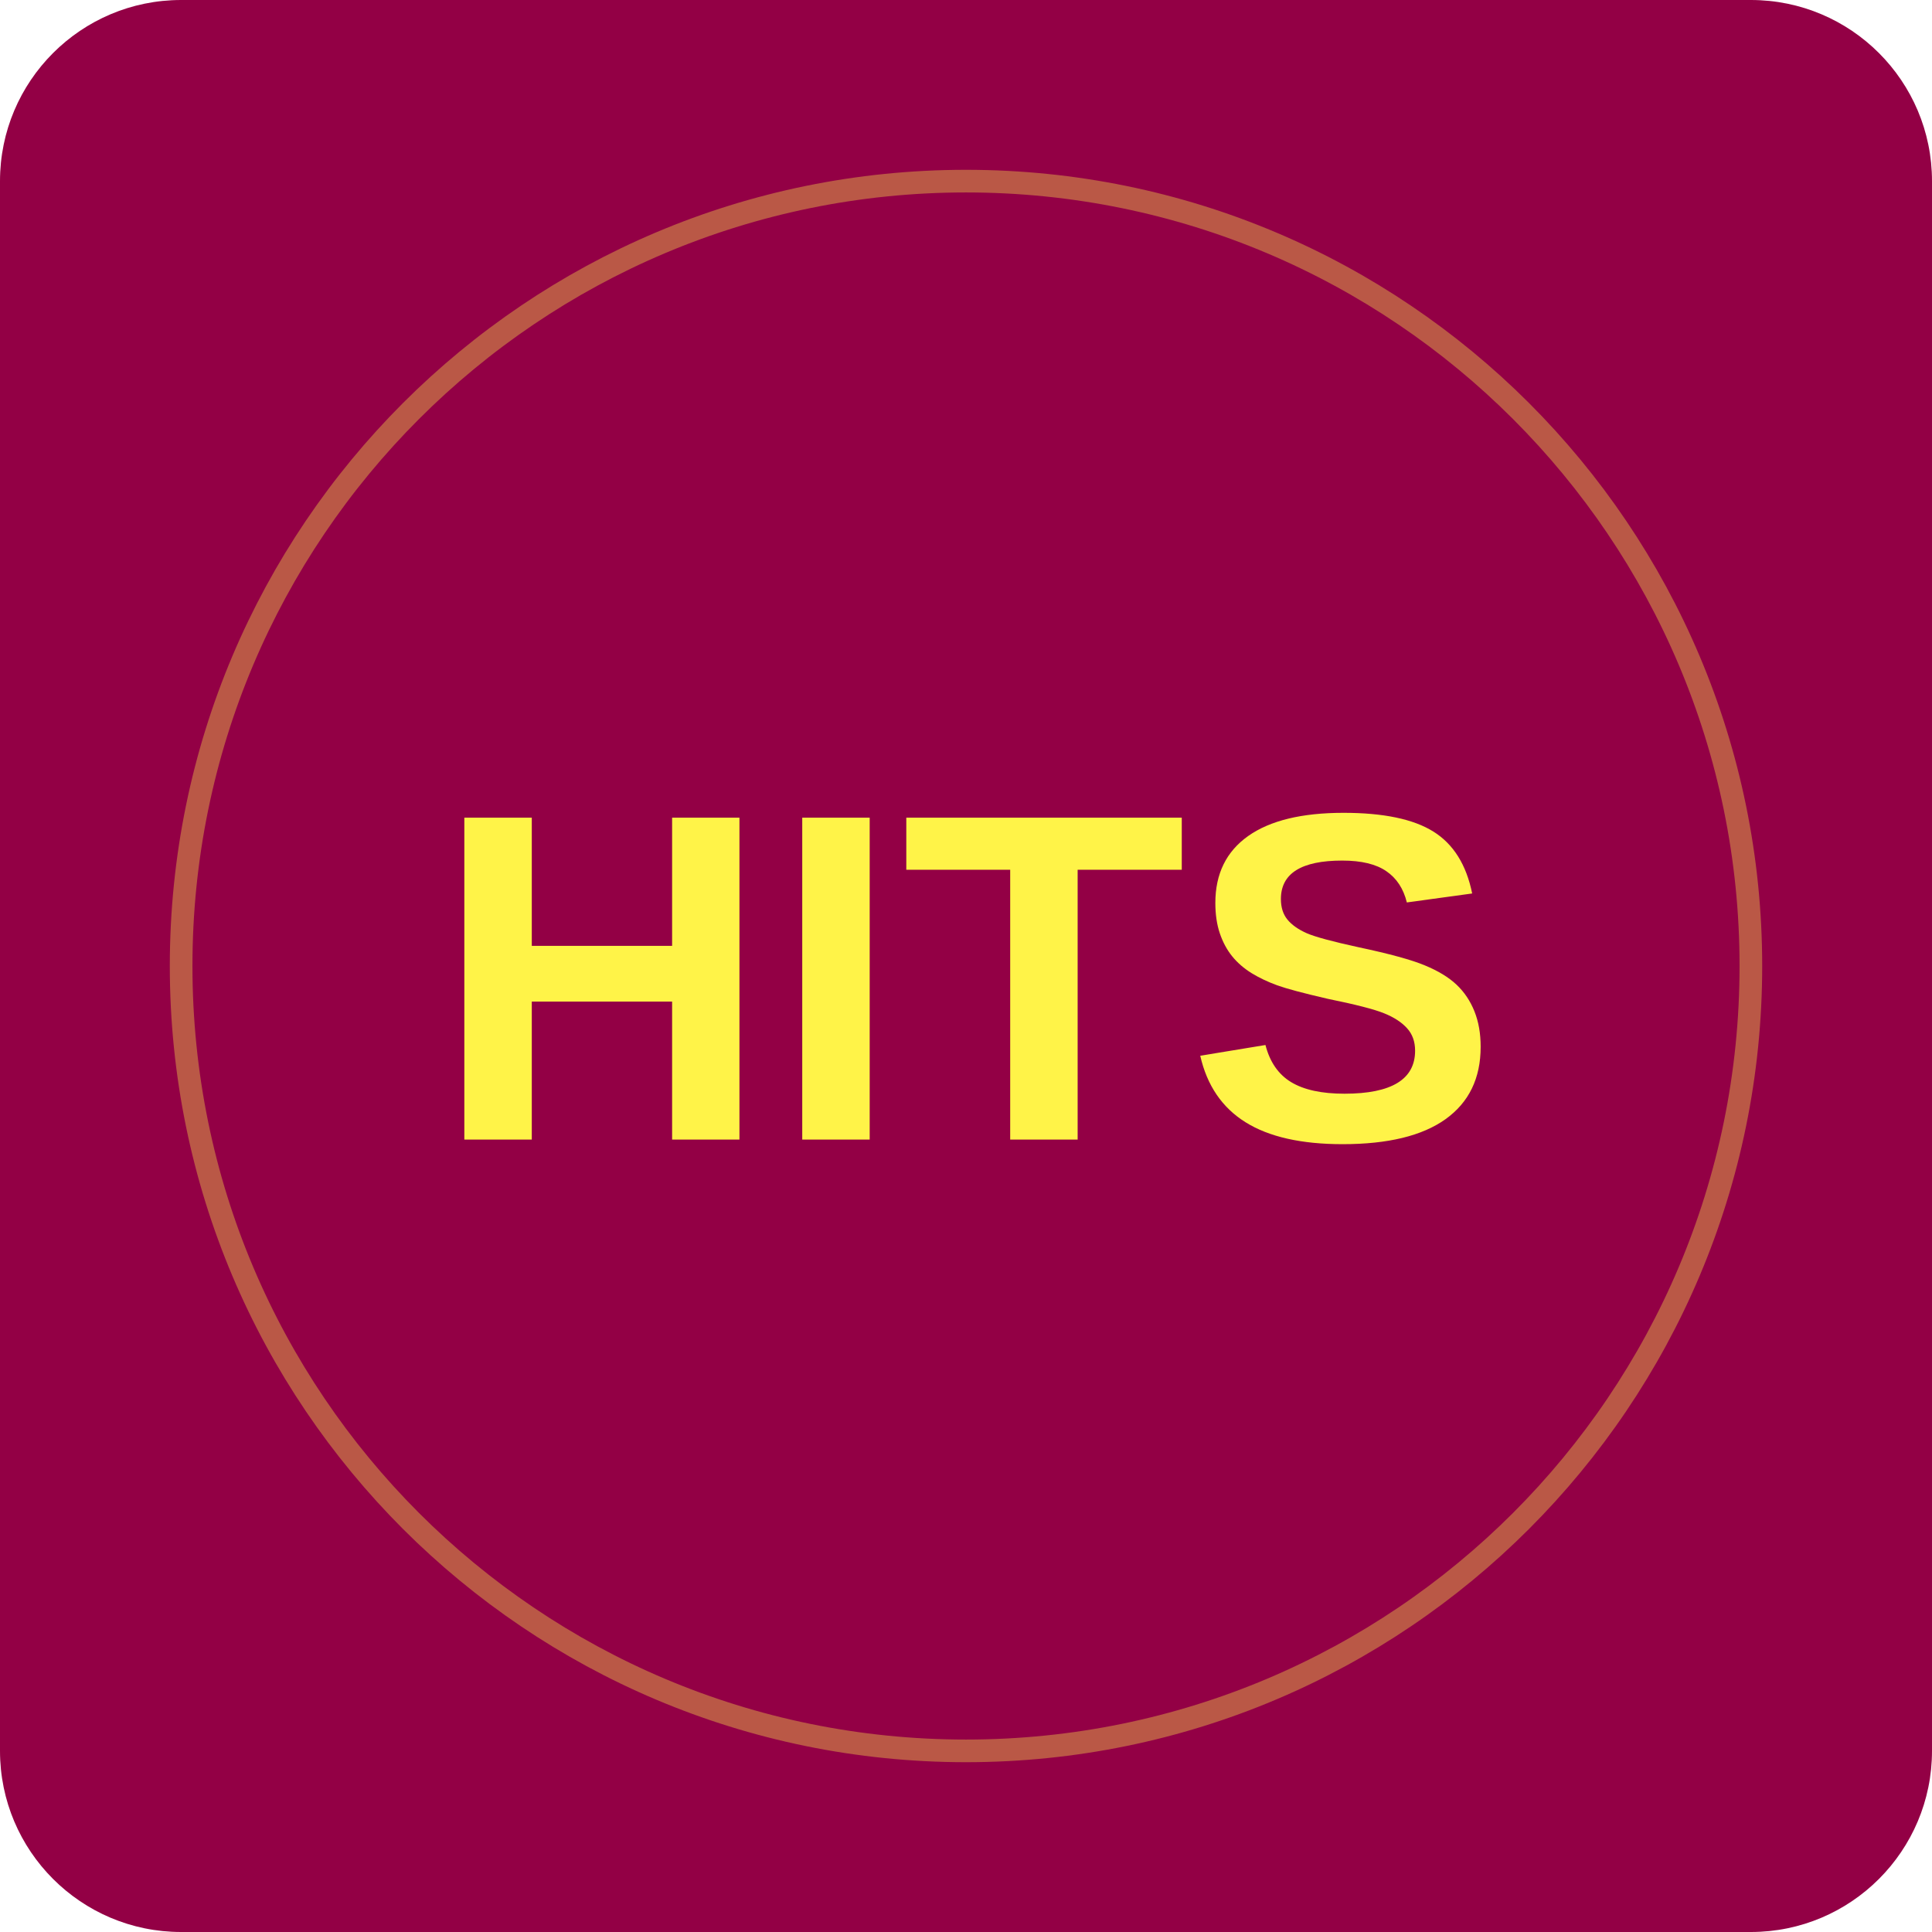
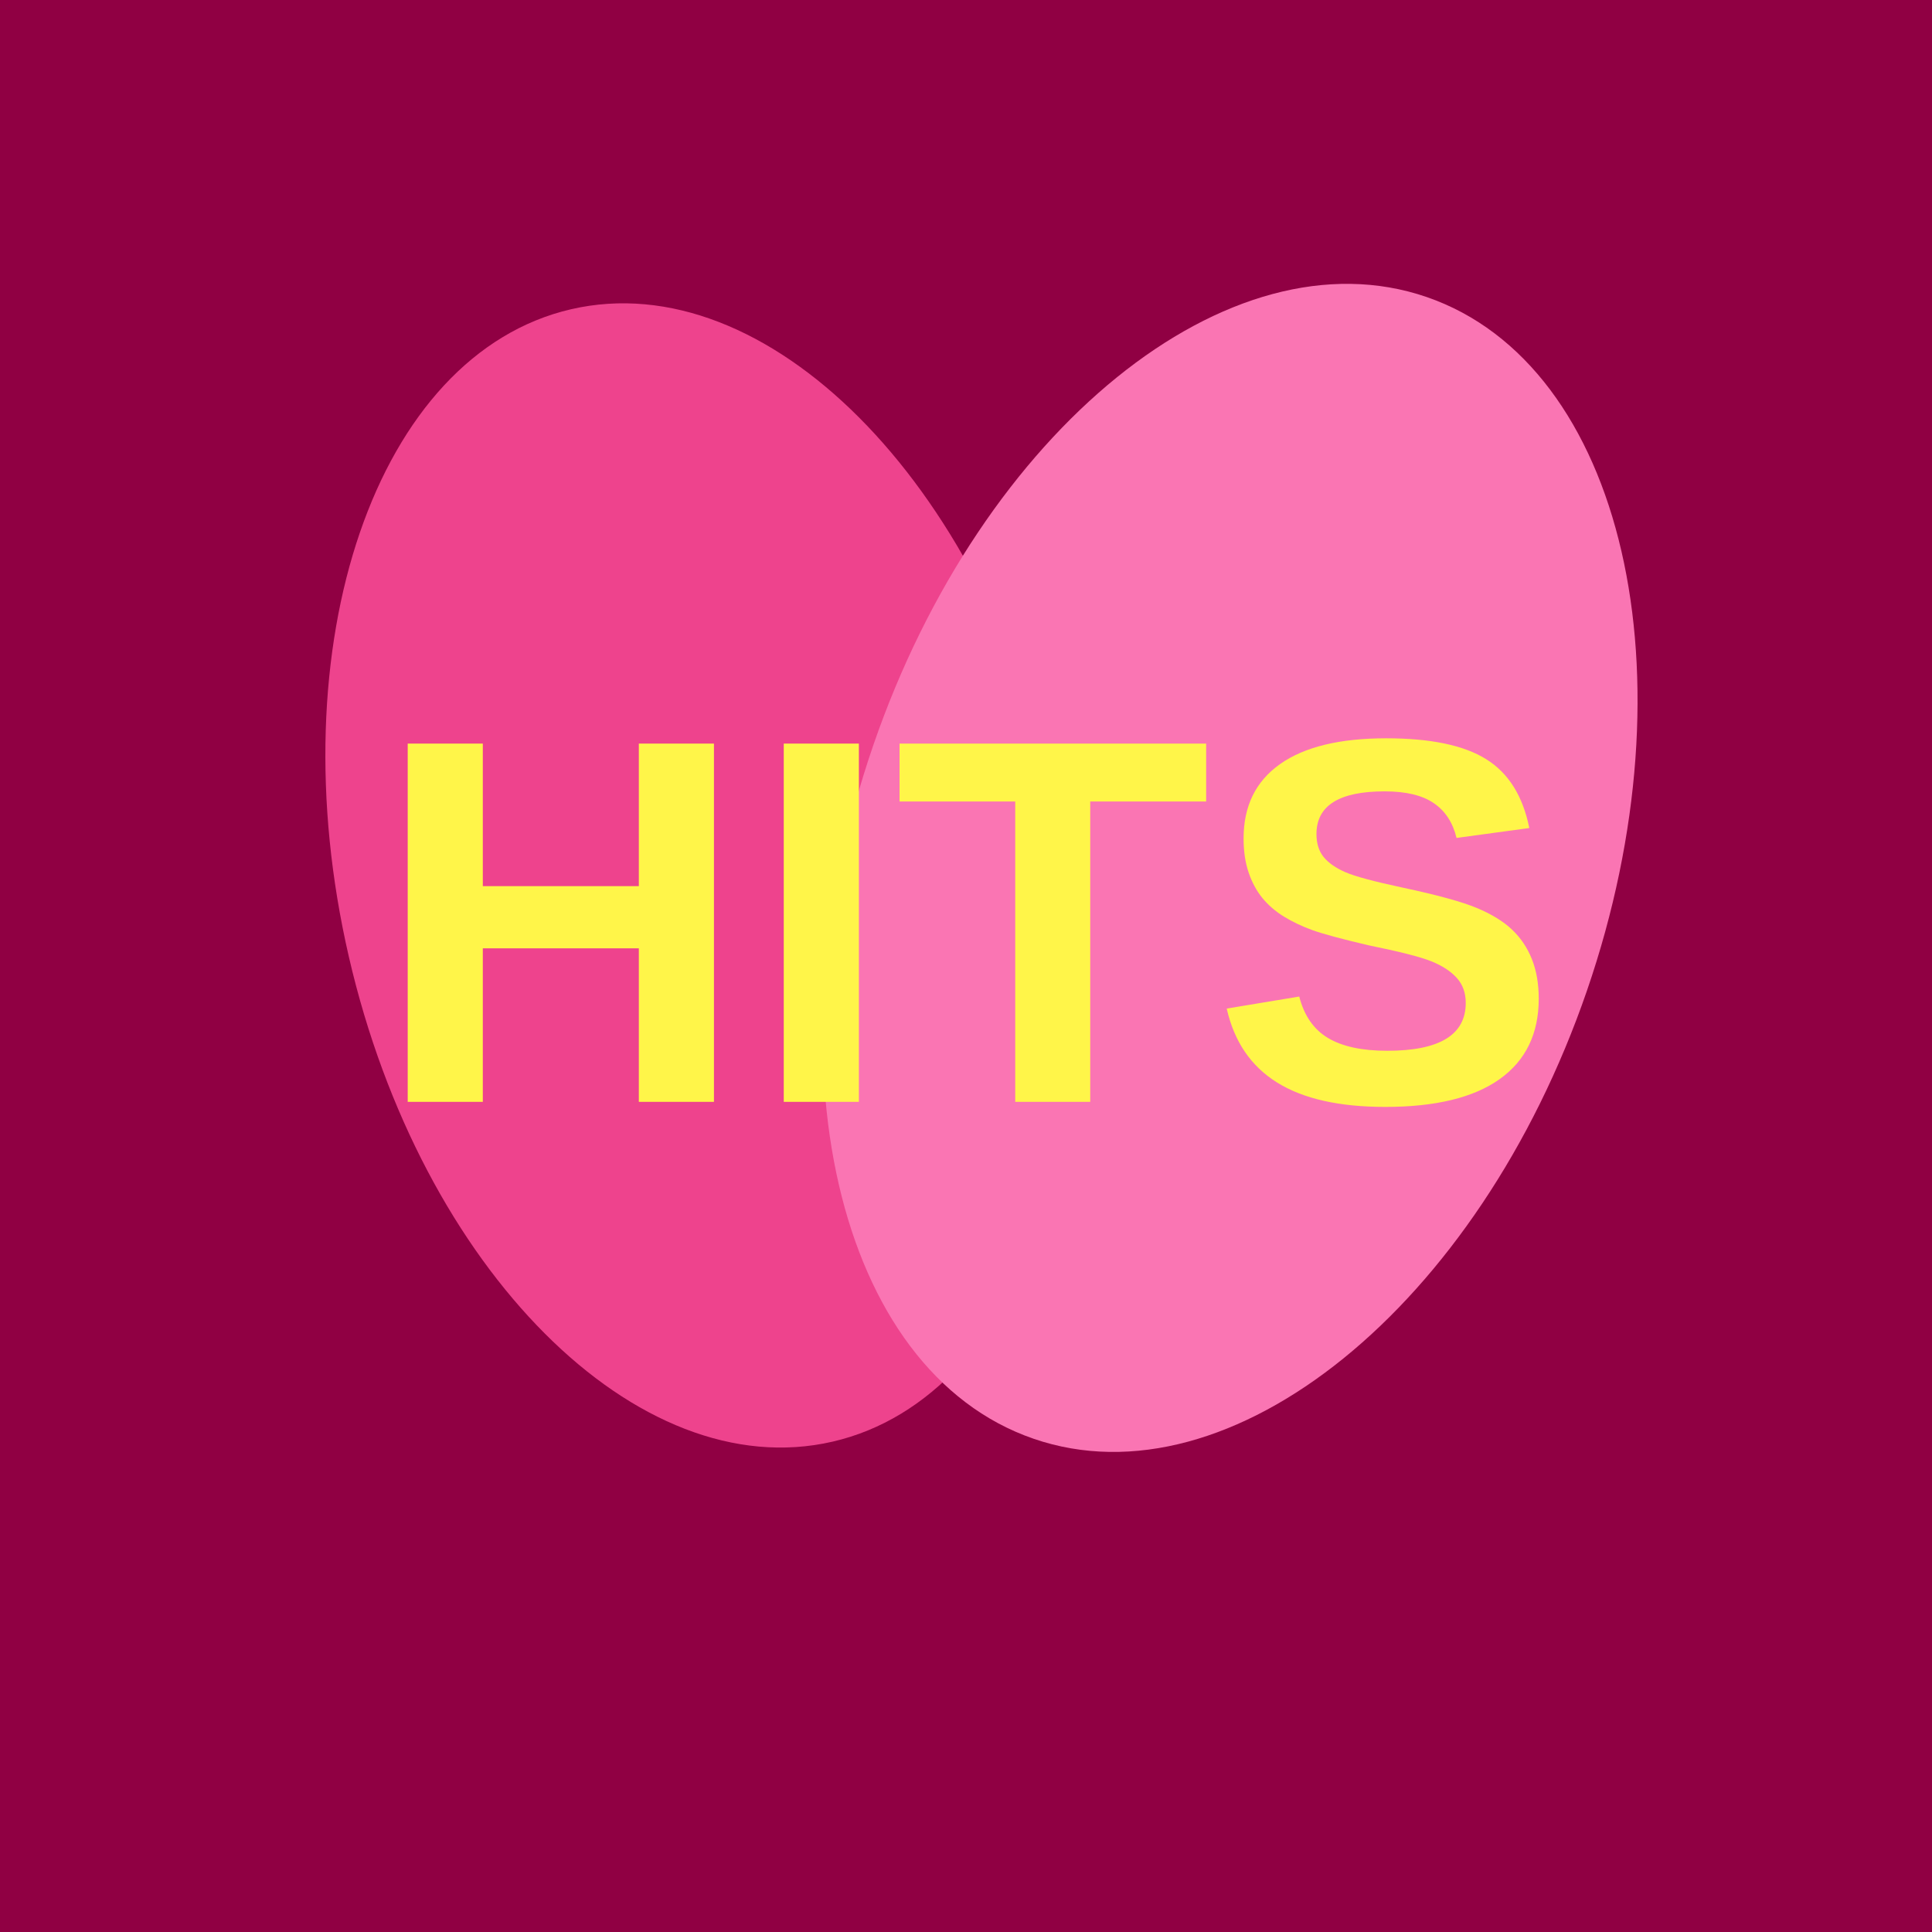
<svg xmlns="http://www.w3.org/2000/svg" width="512" height="512" viewBox="0 0 256 256" role="img" aria-label="MNM Hits">
-   <rect width="256" height="256" rx="24" fill="#930045" />
-   <circle cx="128" cy="128" r="104" stroke="#fff348" stroke-width="3" opacity=".36" fill="none" />
-   <text x="128" y="151" font-family="Arial,sans-serif" font-size="62" font-weight="900" text-anchor="middle" fill="#fff348">HITS</text>
+   <rect width="256" height="256" fill="#900043" />
+   <ellipse cx="93" cy="116" rx="48" ry="77" fill="#ee438d" transform="rotate(-13 93 116)" />
+   <ellipse cx="163" cy="115" rx="50" ry="80" fill="#fa75b3" transform="rotate(19 163 115)" />
+   <text x="128" y="146" font-family="Arial,sans-serif" font-weight="900" font-size="69" fill="#fff549" text-anchor="middle">HITS</text>
</svg>
